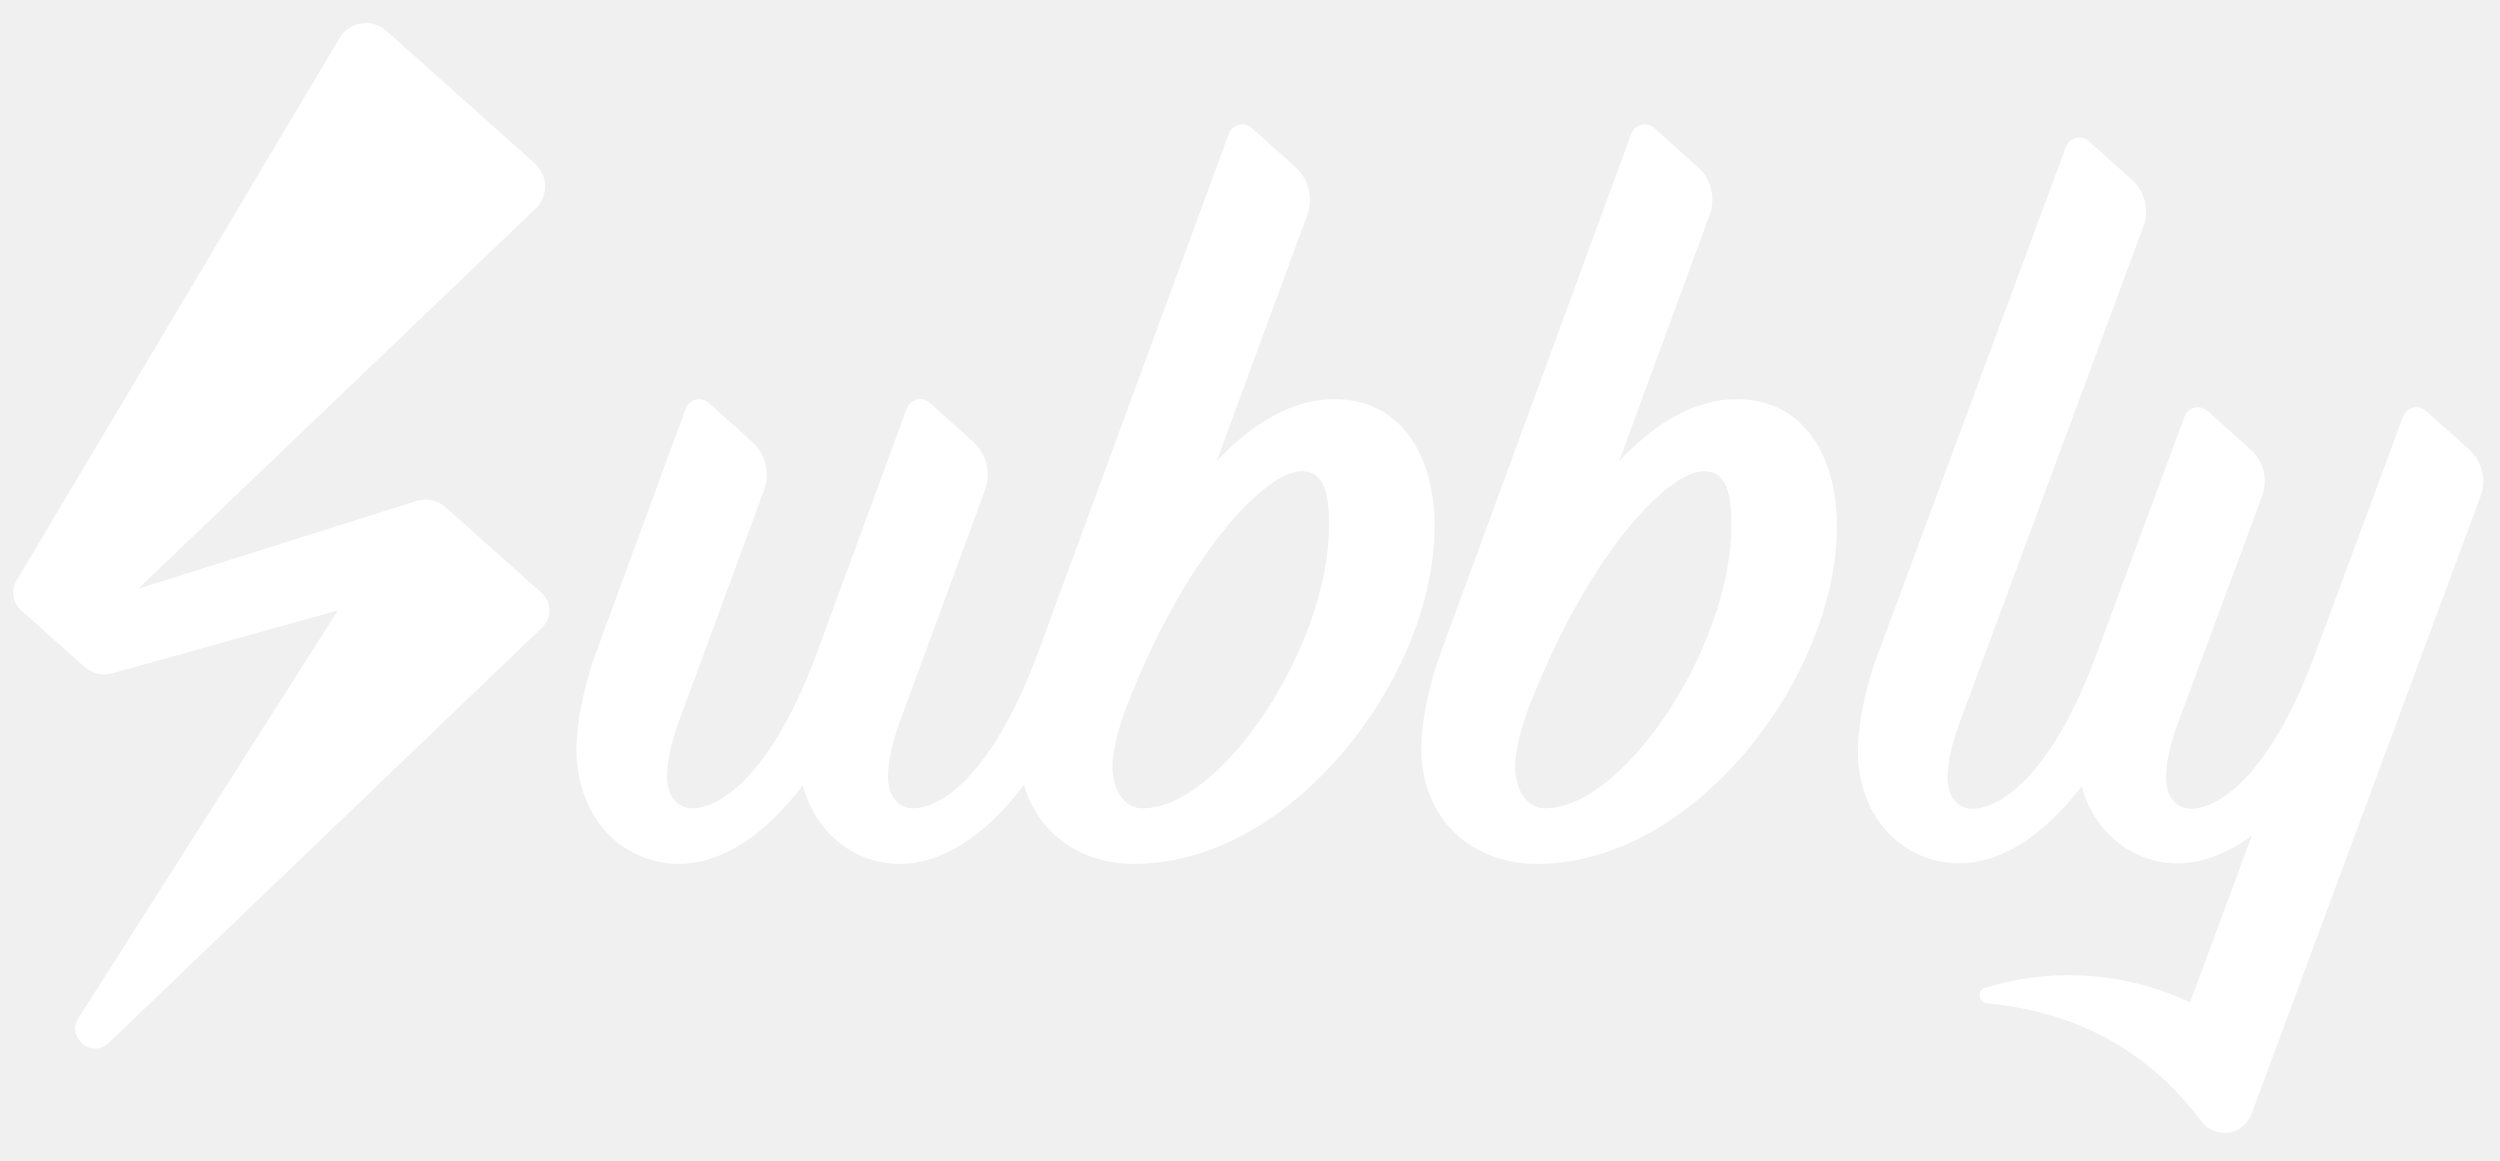
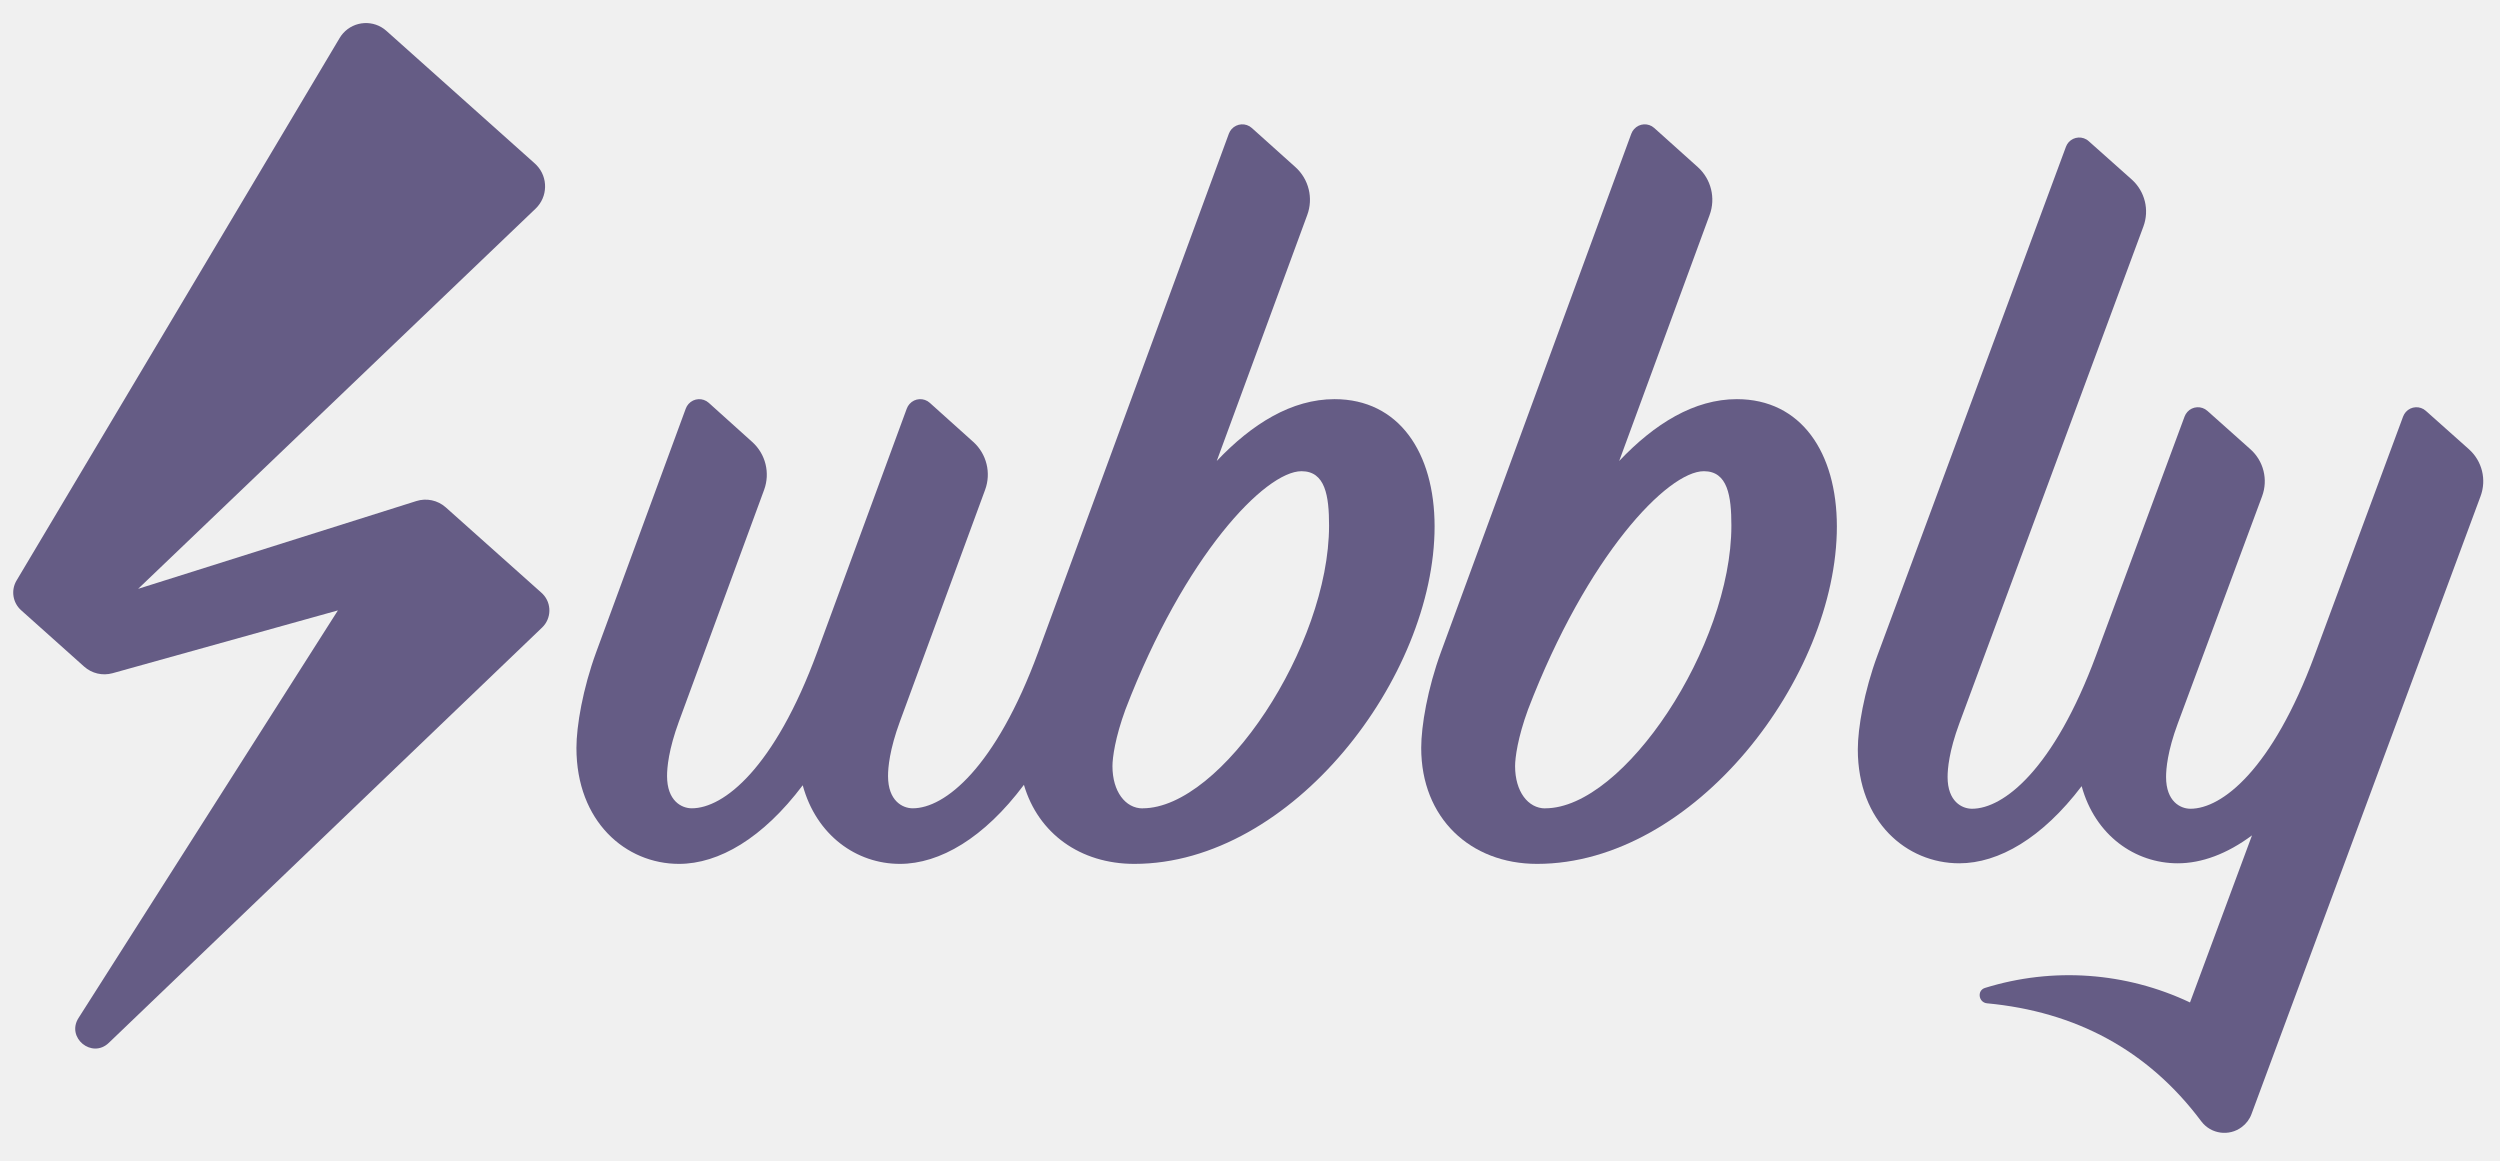
<svg xmlns="http://www.w3.org/2000/svg" width="56" height="26" viewBox="0 0 56 26" fill="none">
  <g clip-path="url(#clip0)">
-     <path fill-rule="evenodd" clip-rule="evenodd" d="M9.984 11.364C9.805 11.205 9.554 11.151 9.325 11.224L3.094 13.19L11.998 4.673C12.272 4.41 12.282 3.974 12.019 3.7C12.006 3.686 11.993 3.674 11.98 3.662L8.655 0.691C8.372 0.438 7.937 0.463 7.684 0.747C7.655 0.78 7.629 0.815 7.607 0.853L0.371 13.003C0.241 13.221 0.284 13.501 0.474 13.67L1.884 14.931C2.057 15.086 2.297 15.142 2.521 15.08L7.569 13.673L1.759 22.803C1.478 23.244 2.06 23.722 2.437 23.36L12.145 14.055C12.355 13.852 12.361 13.516 12.158 13.306C12.149 13.296 12.14 13.287 12.13 13.279L9.984 11.364Z" fill="white" />
-     <path fill-rule="evenodd" clip-rule="evenodd" d="M55.303 10.062L54.339 9.203C54.209 9.086 54.008 9.097 53.891 9.228C53.865 9.258 53.844 9.292 53.83 9.329L51.848 14.677C50.898 17.239 49.772 18.116 49.066 18.116C48.841 18.116 48.52 17.953 48.52 17.406C48.52 17.22 48.552 16.828 48.782 16.207L50.671 11.116C50.809 10.744 50.705 10.326 50.409 10.063L49.445 9.203C49.314 9.086 49.113 9.097 48.996 9.228C48.97 9.258 48.949 9.292 48.935 9.329L46.953 14.677C46.004 17.239 44.878 18.116 44.173 18.116C43.947 18.116 43.626 17.953 43.626 17.406C43.626 17.22 43.659 16.828 43.888 16.207L48.012 5.074C48.15 4.703 48.046 4.285 47.751 4.021L46.786 3.161C46.656 3.044 46.455 3.056 46.338 3.186C46.311 3.216 46.291 3.251 46.277 3.288L42.056 14.677C41.756 15.486 41.615 16.309 41.615 16.788C41.615 18.408 42.709 19.338 43.887 19.338C44.771 19.338 45.746 18.773 46.629 17.61C46.932 18.713 47.824 19.338 48.782 19.338C49.315 19.338 49.883 19.13 50.445 18.712L49.056 22.455C47.621 21.775 45.983 21.658 44.465 22.129C44.28 22.185 44.318 22.455 44.509 22.474C46.484 22.66 48.11 23.513 49.309 25.118C49.525 25.404 49.931 25.461 50.217 25.245C50.316 25.171 50.392 25.07 50.434 24.954L55.564 11.117C55.703 10.745 55.6 10.327 55.303 10.062Z" fill="white" />
-     <path fill-rule="evenodd" clip-rule="evenodd" d="M34.614 18.108C34.227 18.108 33.938 17.728 33.938 17.162C33.938 16.973 33.997 16.522 34.229 15.89C35.555 12.432 37.358 10.555 38.167 10.555C38.702 10.555 38.783 11.111 38.783 11.773C38.783 14.473 36.376 18.106 34.614 18.106V18.108ZM38.905 8.941C37.951 8.941 37.064 9.489 36.27 10.326L38.295 4.817C38.435 4.439 38.33 4.013 38.032 3.744L37.055 2.867C36.923 2.748 36.721 2.76 36.603 2.893C36.576 2.923 36.555 2.958 36.541 2.996L32.279 14.602C31.976 15.427 31.835 16.265 31.835 16.753C31.835 18.324 32.935 19.351 34.431 19.351C37.961 19.351 41.146 15.166 41.146 11.791C41.144 10.138 40.348 8.941 38.905 8.941Z" fill="white" />
-     <path fill-rule="evenodd" clip-rule="evenodd" d="M25.596 18.108C25.208 18.108 24.919 17.728 24.919 17.162C24.919 16.973 24.979 16.522 25.211 15.89C26.538 12.432 28.344 10.555 29.154 10.555C29.689 10.555 29.771 11.111 29.771 11.773C29.77 14.473 27.362 18.106 25.595 18.106L25.596 18.108ZM27.255 10.326L29.282 4.817C29.422 4.439 29.317 4.013 29.018 3.744L28.041 2.867C27.909 2.748 27.706 2.76 27.587 2.893C27.561 2.923 27.54 2.958 27.526 2.996L23.258 14.602C22.297 17.212 21.159 18.106 20.445 18.106C20.217 18.106 19.892 17.94 19.892 17.383C19.892 17.193 19.926 16.793 20.158 16.161L22.066 10.973C22.206 10.595 22.101 10.168 21.802 9.899L20.827 9.023C20.695 8.904 20.491 8.916 20.374 9.049C20.347 9.079 20.326 9.114 20.312 9.152L18.307 14.602C17.348 17.213 16.209 18.106 15.496 18.106C15.267 18.106 14.942 17.94 14.942 17.383C14.942 17.193 14.976 16.793 15.208 16.161L17.116 10.973C17.255 10.595 17.15 10.169 16.85 9.9L15.876 9.023C15.744 8.905 15.541 8.916 15.423 9.049C15.396 9.079 15.375 9.115 15.361 9.153L13.357 14.602C13.054 15.427 12.912 16.265 12.912 16.753C12.912 18.404 14.017 19.351 15.209 19.351C16.102 19.351 17.088 18.776 17.981 17.59C18.287 18.715 19.189 19.351 20.157 19.351C21.053 19.351 22.044 18.772 22.936 17.58C23.256 18.67 24.198 19.351 25.409 19.351C28.944 19.351 32.135 15.166 32.135 11.791C32.134 10.138 31.337 8.941 29.893 8.941C28.937 8.941 28.049 9.489 27.255 10.326Z" fill="white" />
+     <path fill-rule="evenodd" clip-rule="evenodd" d="M9.984 11.364C9.805 11.205 9.554 11.151 9.325 11.224L3.094 13.19L11.998 4.673C12.272 4.41 12.282 3.974 12.019 3.7C12.006 3.686 11.993 3.674 11.98 3.662L8.655 0.691C8.372 0.438 7.937 0.463 7.684 0.747C7.655 0.78 7.629 0.815 7.607 0.853L0.371 13.003C0.241 13.221 0.284 13.501 0.474 13.67L1.884 14.931C2.057 15.086 2.297 15.142 2.521 15.08L7.569 13.673L1.759 22.803C1.478 23.244 2.06 23.722 2.437 23.36L12.145 14.055C12.355 13.852 12.361 13.516 12.158 13.306C12.149 13.296 12.14 13.287 12.13 13.279L9.984 11.364Z" fill="#655c85" />
+     <path fill-rule="evenodd" clip-rule="evenodd" d="M55.303 10.062L54.339 9.203C54.209 9.086 54.008 9.097 53.891 9.228C53.865 9.258 53.844 9.292 53.83 9.329L51.848 14.677C50.898 17.239 49.772 18.116 49.066 18.116C48.841 18.116 48.52 17.953 48.52 17.406C48.52 17.22 48.552 16.828 48.782 16.207L50.671 11.116C50.809 10.744 50.705 10.326 50.409 10.063L49.445 9.203C49.314 9.086 49.113 9.097 48.996 9.228C48.97 9.258 48.949 9.292 48.935 9.329L46.953 14.677C46.004 17.239 44.878 18.116 44.173 18.116C43.947 18.116 43.626 17.953 43.626 17.406C43.626 17.22 43.659 16.828 43.888 16.207L48.012 5.074C48.15 4.703 48.046 4.285 47.751 4.021L46.786 3.161C46.656 3.044 46.455 3.056 46.338 3.186C46.311 3.216 46.291 3.251 46.277 3.288L42.056 14.677C41.756 15.486 41.615 16.309 41.615 16.788C41.615 18.408 42.709 19.338 43.887 19.338C44.771 19.338 45.746 18.773 46.629 17.61C46.932 18.713 47.824 19.338 48.782 19.338C49.315 19.338 49.883 19.13 50.445 18.712L49.056 22.455C47.621 21.775 45.983 21.658 44.465 22.129C44.28 22.185 44.318 22.455 44.509 22.474C46.484 22.66 48.11 23.513 49.309 25.118C49.525 25.404 49.931 25.461 50.217 25.245C50.316 25.171 50.392 25.07 50.434 24.954L55.564 11.117C55.703 10.745 55.6 10.327 55.303 10.062Z" fill="#655c85" />
+     <path fill-rule="evenodd" clip-rule="evenodd" d="M34.614 18.108C34.227 18.108 33.938 17.728 33.938 17.162C33.938 16.973 33.997 16.522 34.229 15.89C35.555 12.432 37.358 10.555 38.167 10.555C38.702 10.555 38.783 11.111 38.783 11.773C38.783 14.473 36.376 18.106 34.614 18.106V18.108ZM38.905 8.941C37.951 8.941 37.064 9.489 36.27 10.326L38.295 4.817C38.435 4.439 38.33 4.013 38.032 3.744L37.055 2.867C36.923 2.748 36.721 2.76 36.603 2.893C36.576 2.923 36.555 2.958 36.541 2.996L32.279 14.602C31.976 15.427 31.835 16.265 31.835 16.753C31.835 18.324 32.935 19.351 34.431 19.351C37.961 19.351 41.146 15.166 41.146 11.791C41.144 10.138 40.348 8.941 38.905 8.941Z" fill="#655c85" />
+     <path fill-rule="evenodd" clip-rule="evenodd" d="M25.596 18.108C25.208 18.108 24.919 17.728 24.919 17.162C24.919 16.973 24.979 16.522 25.211 15.89C26.538 12.432 28.344 10.555 29.154 10.555C29.689 10.555 29.771 11.111 29.771 11.773C29.77 14.473 27.362 18.106 25.595 18.106L25.596 18.108ZM27.255 10.326L29.282 4.817C29.422 4.439 29.317 4.013 29.018 3.744L28.041 2.867C27.909 2.748 27.706 2.76 27.587 2.893C27.561 2.923 27.54 2.958 27.526 2.996L23.258 14.602C22.297 17.212 21.159 18.106 20.445 18.106C20.217 18.106 19.892 17.94 19.892 17.383C19.892 17.193 19.926 16.793 20.158 16.161L22.066 10.973C22.206 10.595 22.101 10.168 21.802 9.899L20.827 9.023C20.695 8.904 20.491 8.916 20.374 9.049C20.347 9.079 20.326 9.114 20.312 9.152L18.307 14.602C17.348 17.213 16.209 18.106 15.496 18.106C15.267 18.106 14.942 17.94 14.942 17.383C14.942 17.193 14.976 16.793 15.208 16.161L17.116 10.973C17.255 10.595 17.15 10.169 16.85 9.9L15.876 9.023C15.744 8.905 15.541 8.916 15.423 9.049C15.396 9.079 15.375 9.115 15.361 9.153L13.357 14.602C13.054 15.427 12.912 16.265 12.912 16.753C12.912 18.404 14.017 19.351 15.209 19.351C16.102 19.351 17.088 18.776 17.981 17.59C18.287 18.715 19.189 19.351 20.157 19.351C21.053 19.351 22.044 18.772 22.936 17.58C23.256 18.67 24.198 19.351 25.409 19.351C28.944 19.351 32.135 15.166 32.135 11.791C32.134 10.138 31.337 8.941 29.893 8.941C28.937 8.941 28.049 9.489 27.255 10.326Z" fill="#655c85" />
  </g>
  <defs>
    <clipPath id="clip0">
-       <rect width="55.469" height="25" fill="white" transform="translate(0.296875 0.516846)" />
+       <rect width="55.469" height="25" fill="#655c85" transform="translate(0.296875 0.516846)" />
    </clipPath>
  </defs>
</svg>
